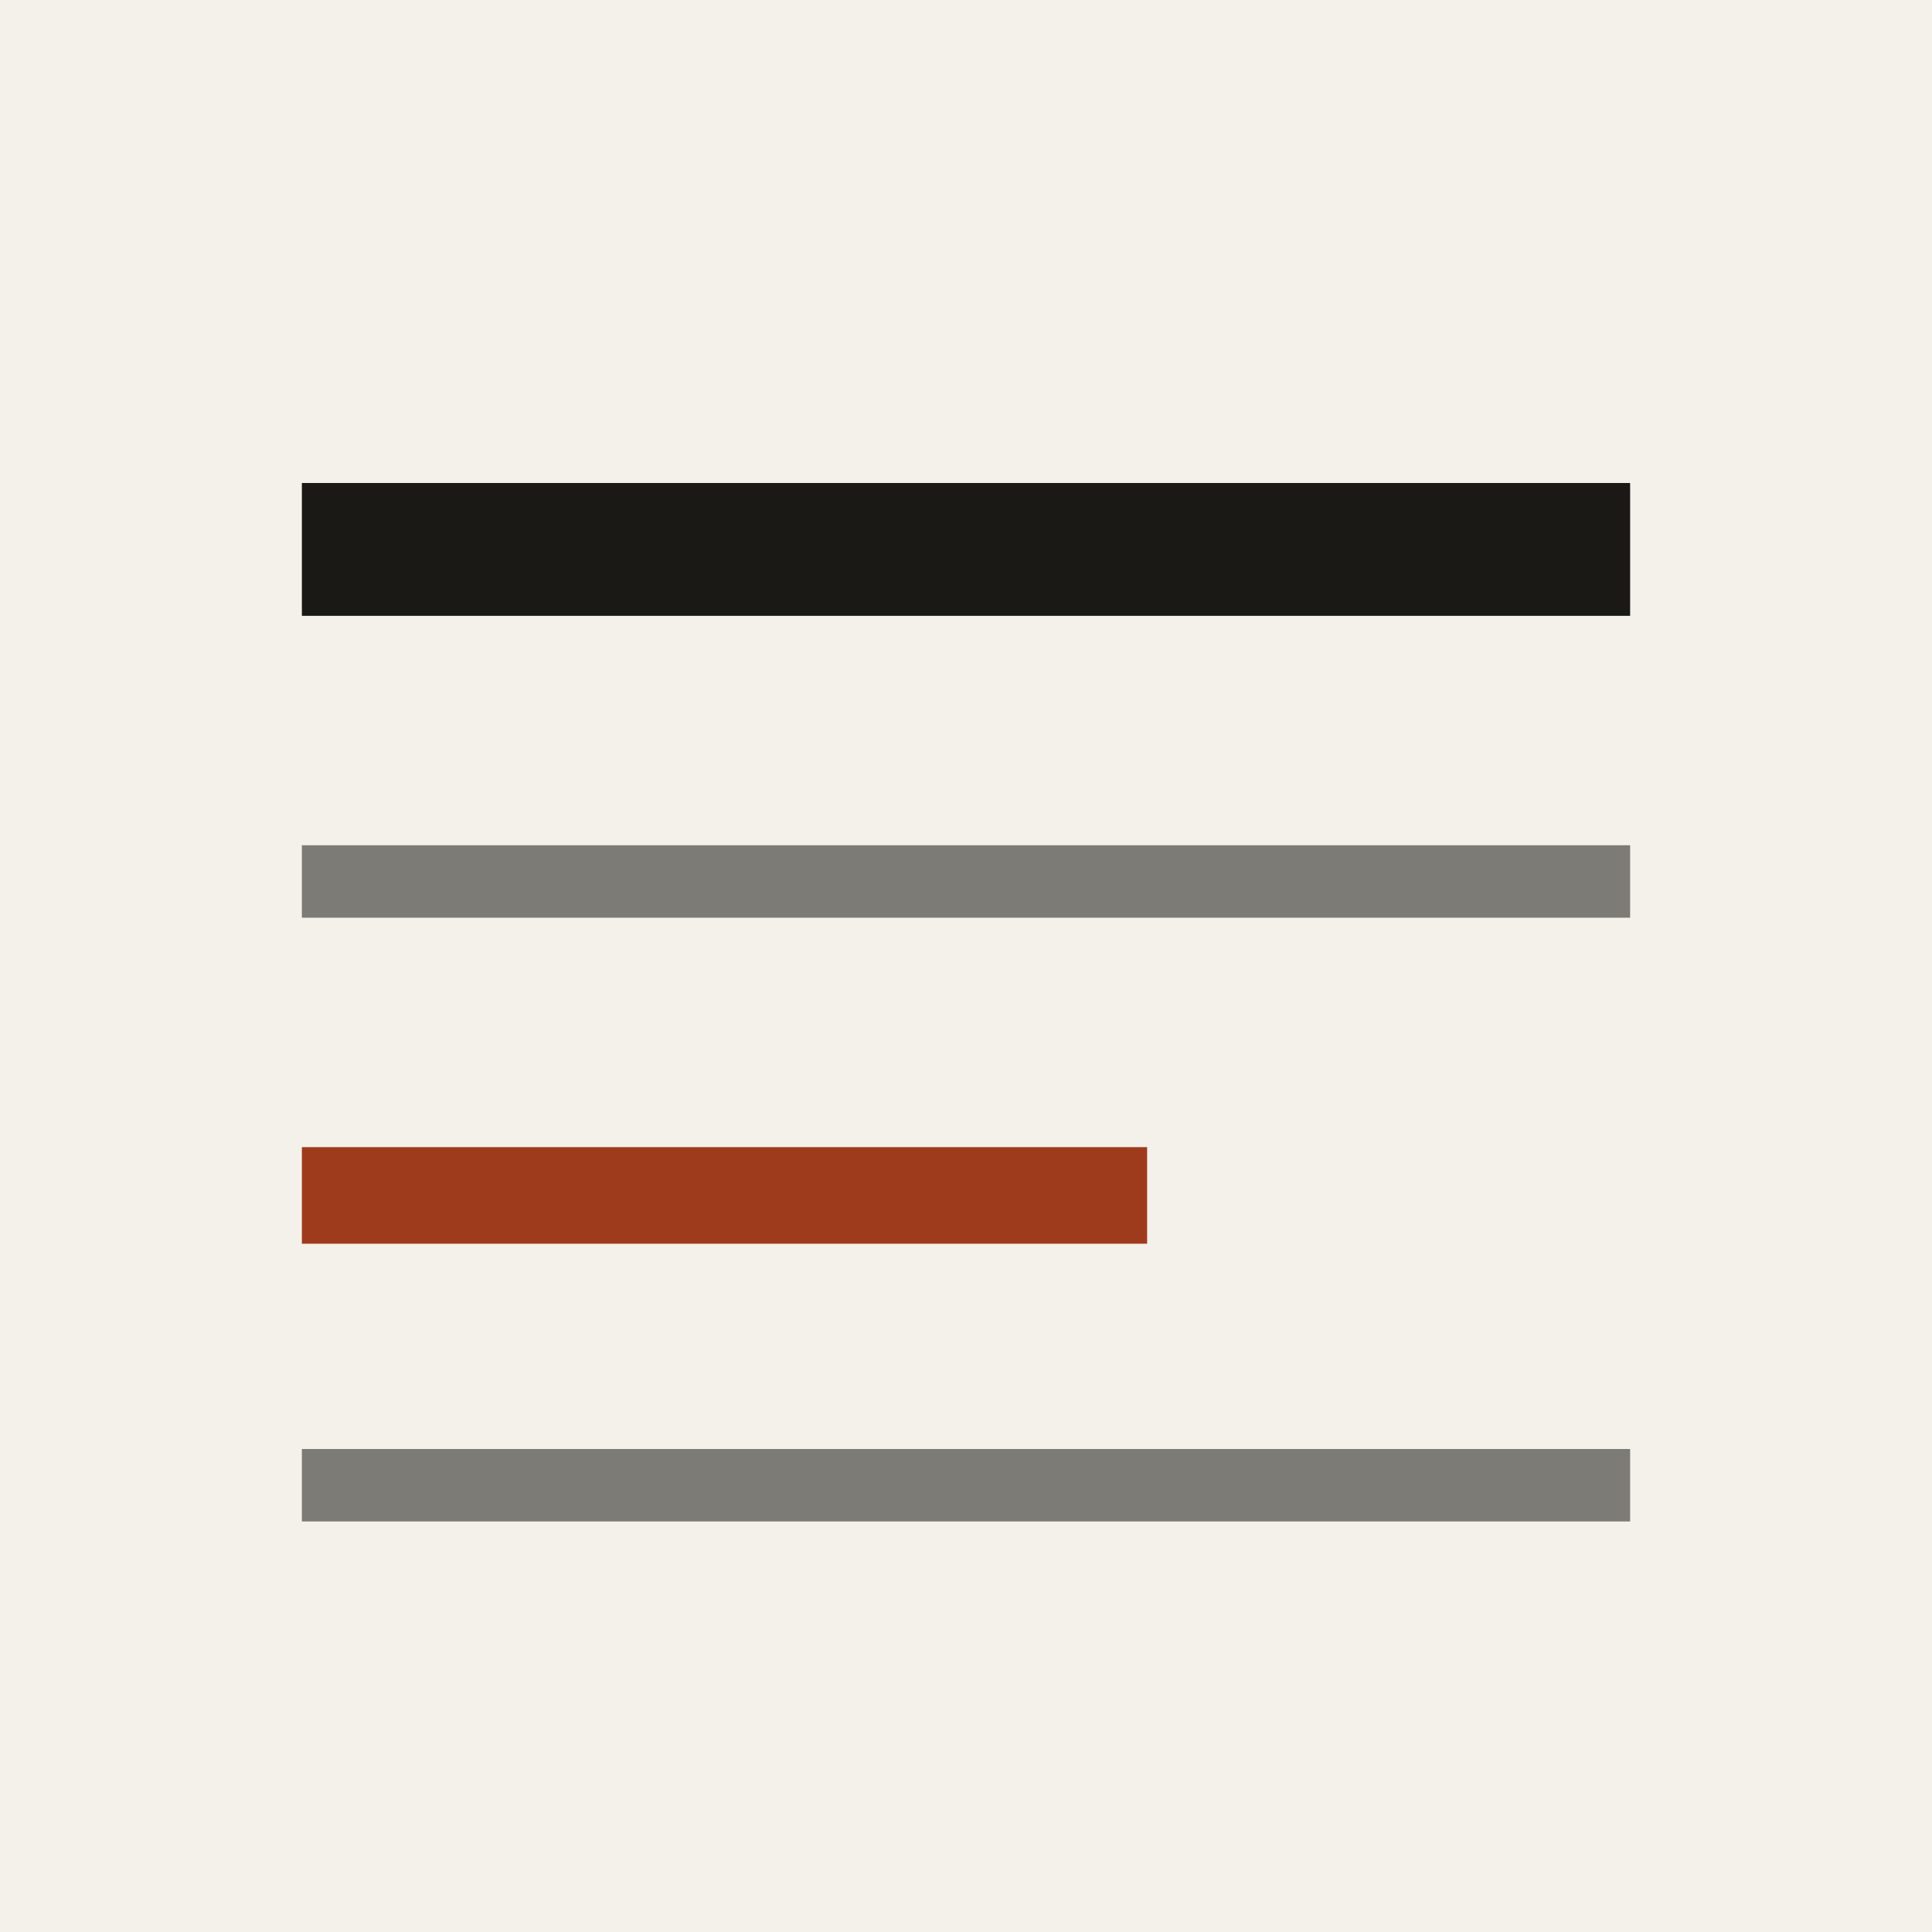
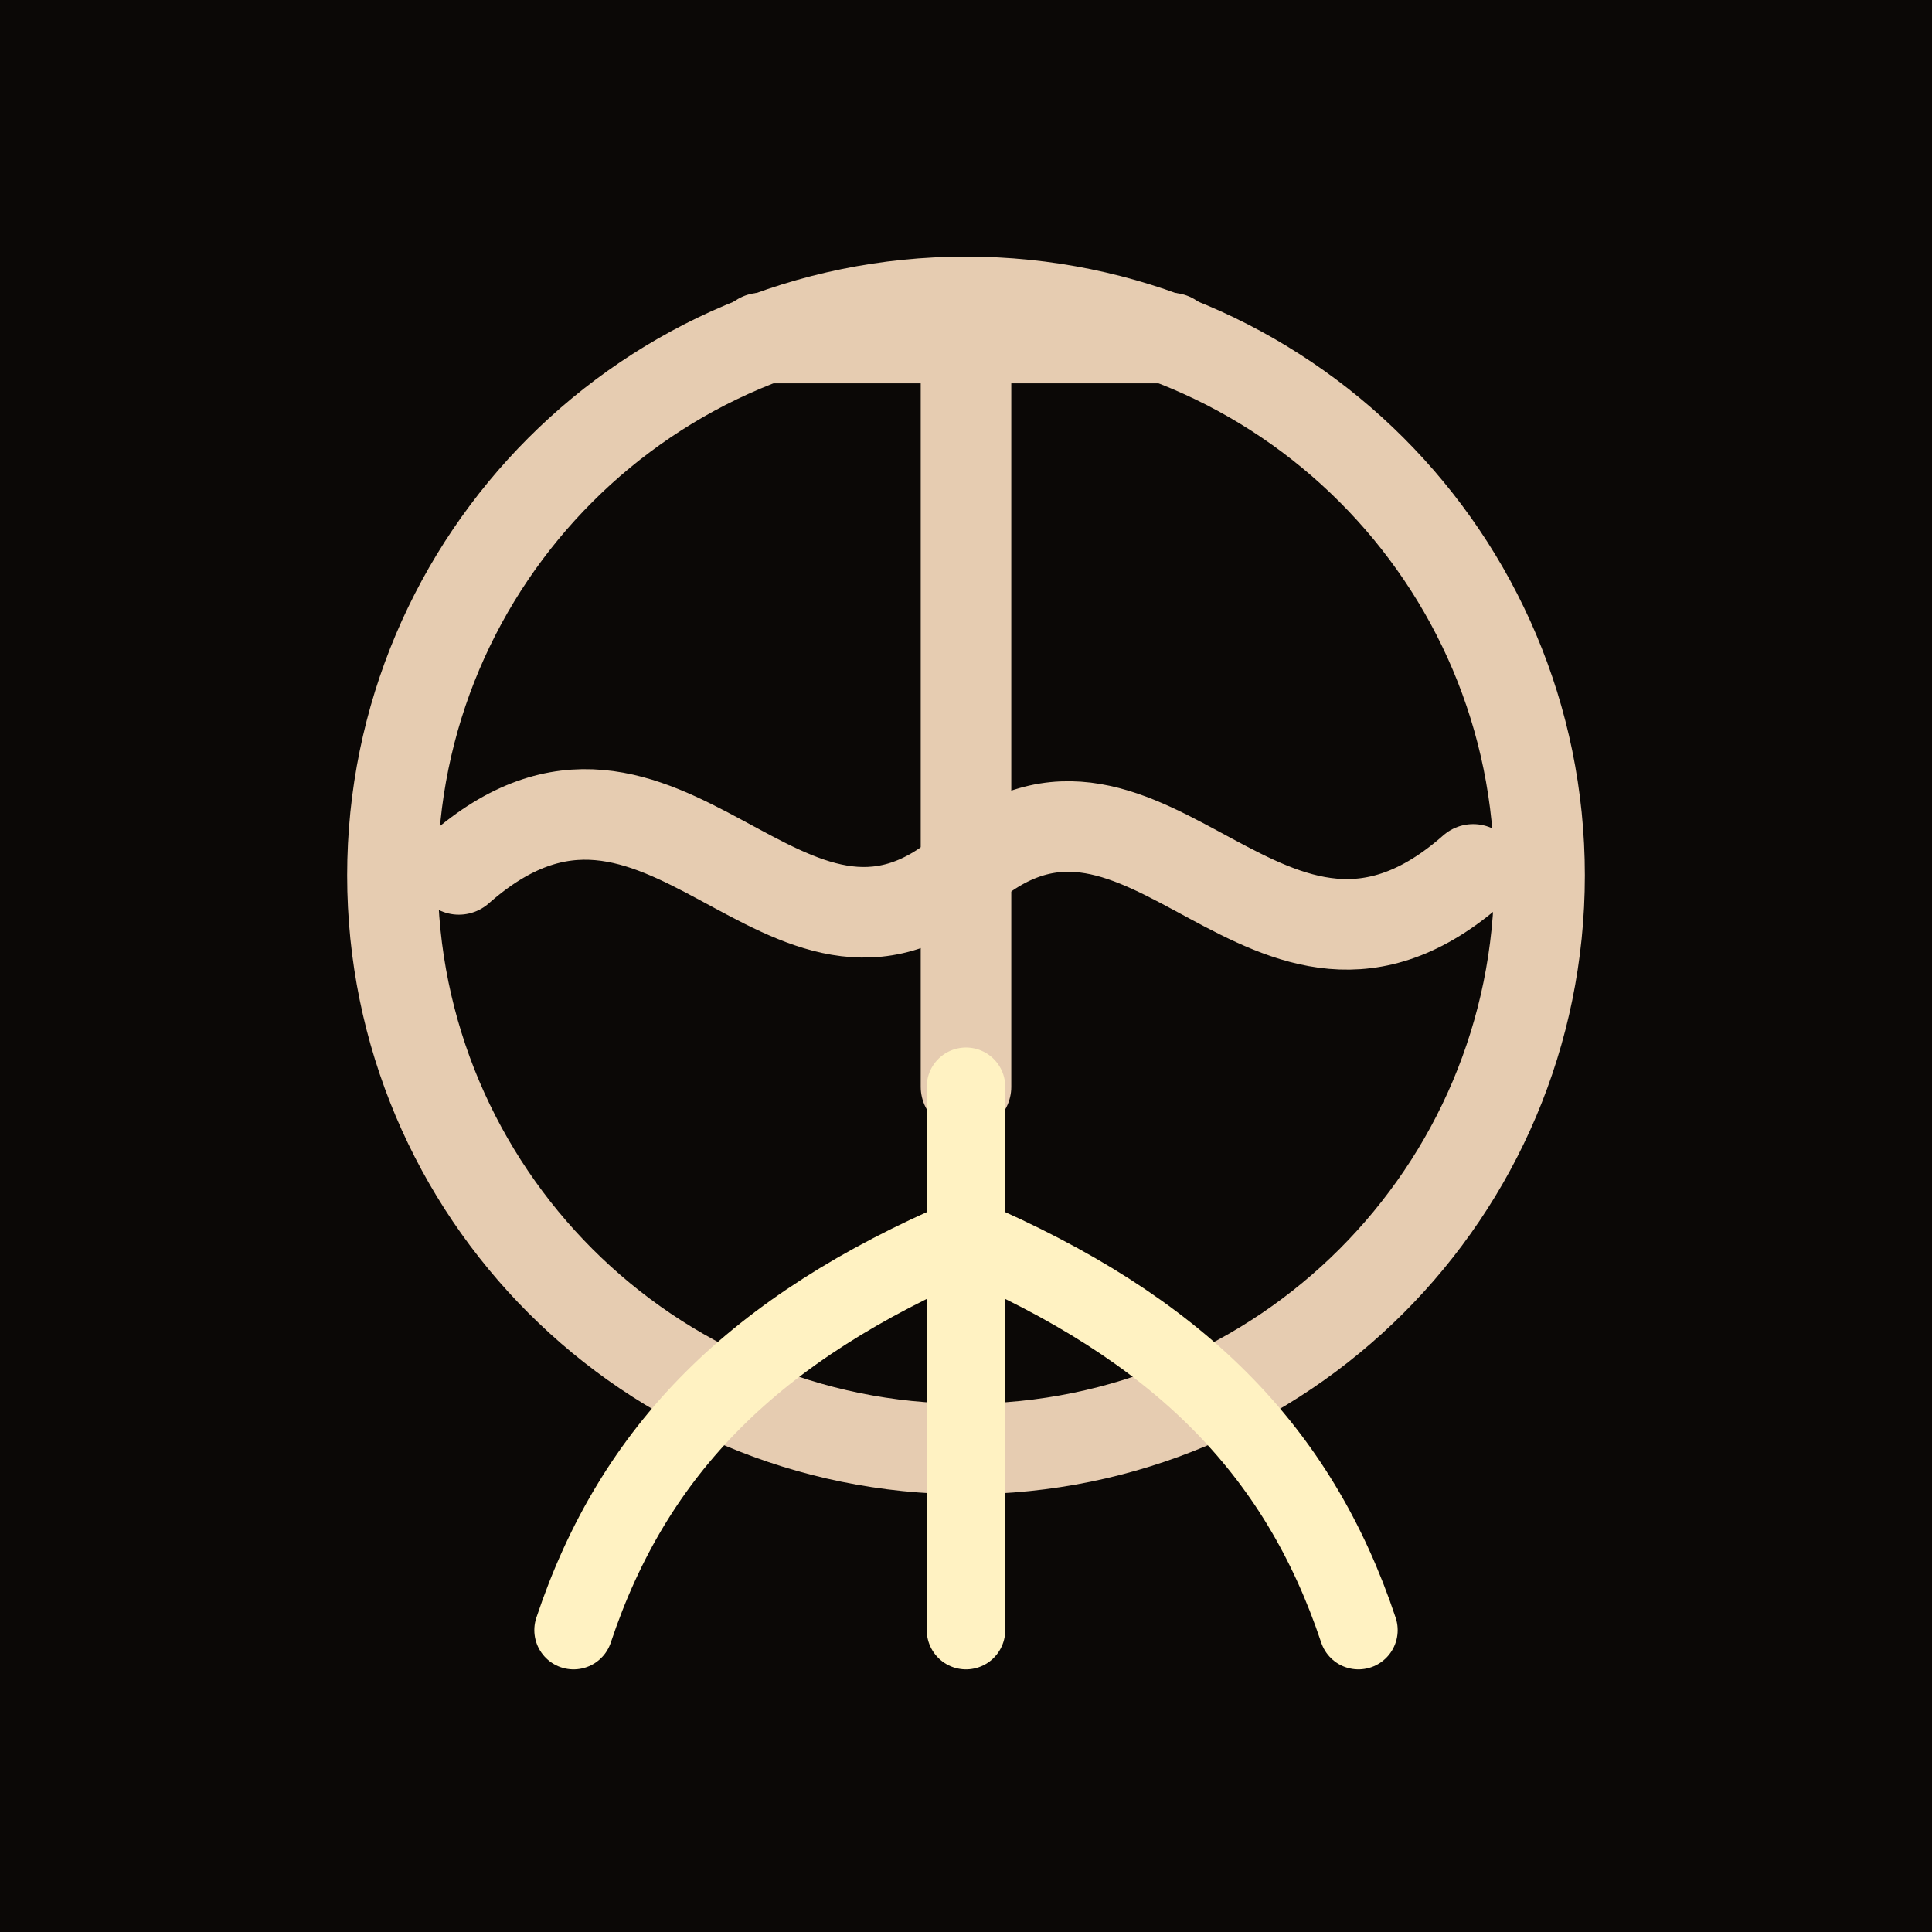
<svg xmlns="http://www.w3.org/2000/svg" viewBox="0 0 32 32">
-   <rect width="32" height="32" fill="#F4F1EA" />
-   <rect x="5" y="8" width="22" height="2.2" fill="#1B1916" />
-   <rect x="5" y="14" width="22" height="1.2" fill="#1B1916" opacity="0.55" />
-   <rect x="5" y="19" width="14" height="1.6" fill="#9E3B1D" />
-   <rect x="5" y="24" width="22" height="1.2" fill="#1B1916" opacity="0.55" />
+   <rect width="32" height="32" fill="#0b0806" />
+   <g fill="none" stroke="#e6ccb1" stroke-width="1.5" stroke-linecap="round">
+     <circle cx="16" cy="14.5" r="9.5" />
+     <path d="M16 5.5 V18" />
+     <path d="M12.6 5.6 H19.4" />
+     <path d="M7.6 14.4 C 11 11.4 13 17 16 14.4 C 19 11.8 21 17.4 24.4 14.4" />
+   </g>
+   <g fill="none" stroke="#fff2c2" stroke-width="1.3" stroke-linecap="round">
+     <path d="M16 18 V27" />
+     <path d="M16 20.5 C 12.5 22 10.5 24 9.5 27" />
+     <path d="M16 20.5 C 19.5 22 21.5 24 22.5 27" />
+   </g>
</svg>
